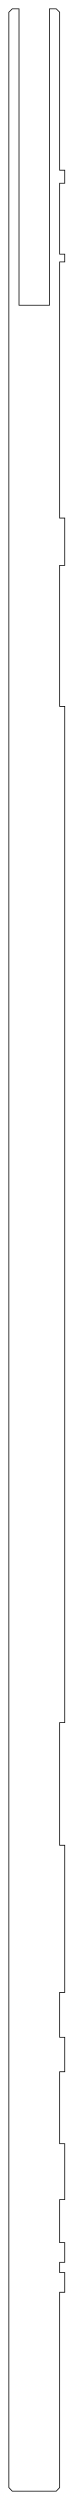
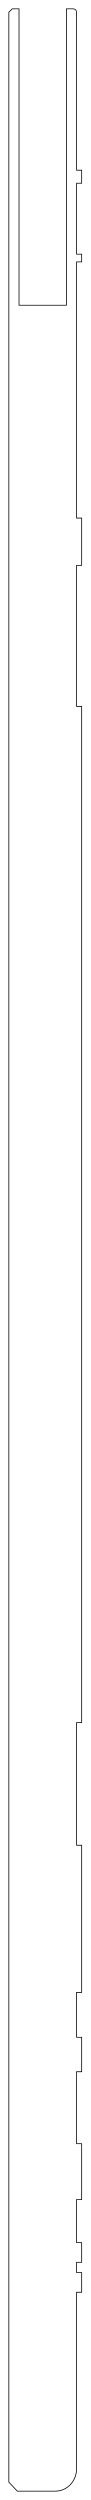
- <svg xmlns="http://www.w3.org/2000/svg" width="8.690mm" height="295.227mm" viewBox="-4.045 -18.545 8.690 295.227" version="1.1">
+ <svg xmlns="http://www.w3.org/2000/svg" width="10.690mm" height="295.227mm" viewBox="-5.045 -18.545 10.690 295.227" version="1.1">
  <g transform="scale(1,-1)" stroke-linecap="round">
    <g fill="none" stroke="rgb(0,0,0)" stroke-width="0.090">
-       <path d="M -2.600,-275.637 L 2.600,-275.637 L 3,-275.213 L 3,-252.149 L 3.600,-252.149 L 3.600,-249.824 L 3,-249.824 L 3,-248.613 L 3.600,-248.613 L 3.600,-246.288 L 3,-246.288 L 3,-241.204 L 3.600,-241.204 L 3.600,-234.607 L 3,-234.607 L 3,-226.106 L 3.600,-226.106 L 3.600,-222.040 L 3,-222.040 L 3,-216.740 L 3.600,-216.740 L 3.600,-199.363 L 3,-199.363 L 3,-184.875 L 3.600,-184.875 L 3.600,-64.875 L 3,-64.875 L 3,-48.220 L 3.600,-48.220 L 3.600,-42.634 L 3,-42.634 L 3,-12.381 L 3.600,-12.381 L 3.600,-11.471 L 3,-11.471 L 3,-3.095 L 3.600,-3.095 L 3.600,-1.553 L 3,-1.553 L 3,17.100 L 2.600,17.500 L 1.800,17.500 L 1.800,-17.500 L -1.800,-17.500 L -1.800,17.500 L -2.600,17.500 L -3,17.100 L -3,-275.213 L -2.600,-275.637" />
+       <path d="M -3,-275.637 L 1.500,-275.637 C 2.150,-275.640 2.791,-275.357 3.242,-274.888 C 3.731,-274.386 4.002,-273.684 4,-272.982 L 4,-252.149 L 4.600,-252.149 L 4.600,-249.824 L 4,-249.824 L 4,-248.613 L 4.600,-248.613 L 4.600,-246.288 L 4,-246.288 L 4,-241.204 L 4.600,-241.204 L 4.600,-234.607 L 4,-234.607 L 4,-226.106 L 4.600,-226.106 L 4.600,-222.040 L 4,-222.040 L 4,-216.740 L 4.600,-216.740 L 4.600,-199.363 L 4,-199.363 L 4,-184.875 L 4.600,-184.875 L 4.600,-64.875 L 4,-64.875 L 4,-48.220 L 4.600,-48.220 L 4.600,-42.634 L 4,-42.634 L 4,-12.381 L 4.600,-12.381 L 4.600,-11.471 L 4,-11.471 L 4,-3.095 L 4.600,-3.095 L 4.600,-1.553 L 4,-1.553 L 4,17.100 A 0.400,0.400 90 0,1 3.600,17.500 L 2.800,17.500 L 2.800,-17.500 L -2.800,-17.500 L -2.800,17.500 L -3.600,17.500 L -4,17.100 L -4,-274.576 Q -3.502,-275.104 -3,-275.637" />
    </g>
  </g>
</svg>
